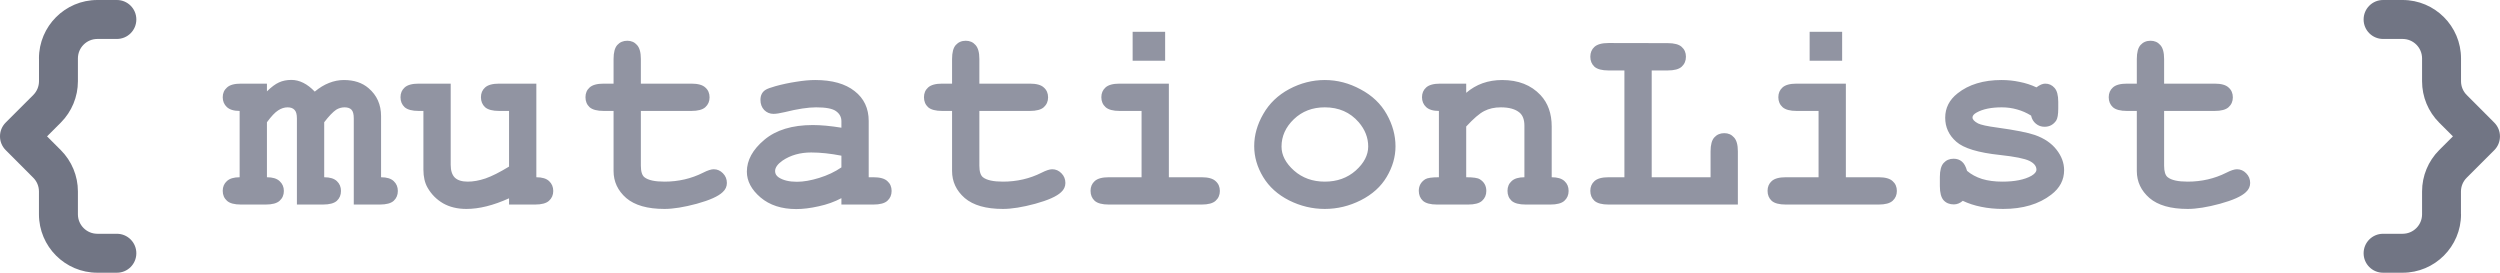
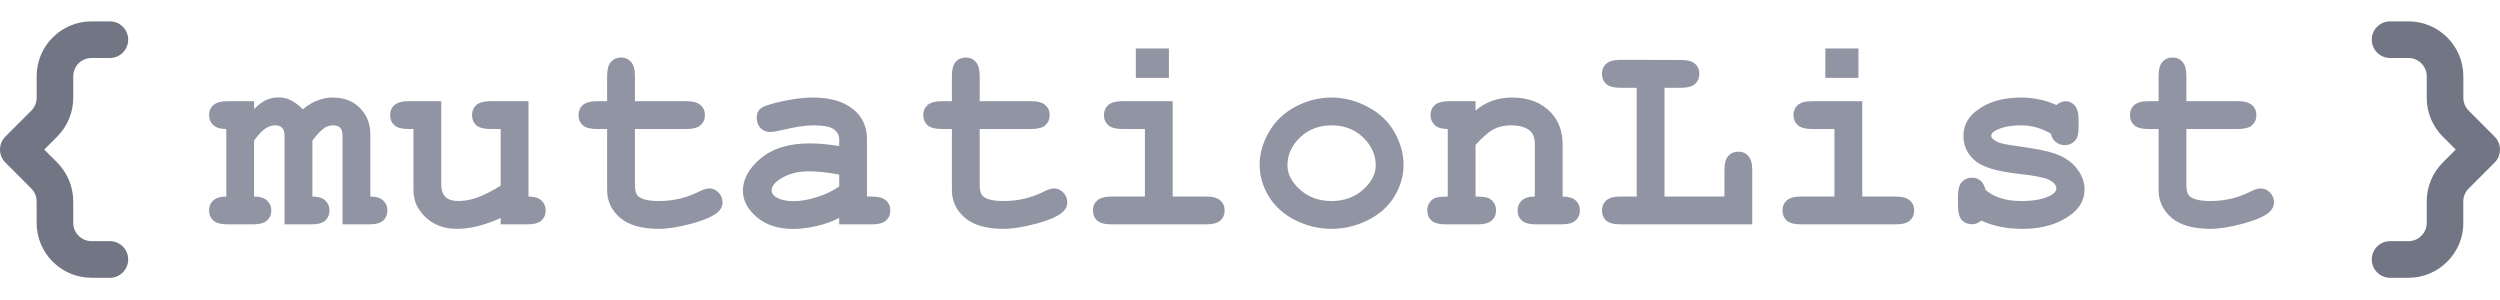
- <svg xmlns="http://www.w3.org/2000/svg" width="110" height="12" viewBox="0 0 110 12" fill="none">
-   <path d="M1.714 2.571C1.714 1.152 2.865 0 4.285 0H5.142C5.616 0 5.999 0.383 5.999 0.857C5.999 1.331 5.616 1.714 5.142 1.714H4.285C3.811 1.714 3.428 2.097 3.428 2.571V3.576C3.428 4.259 3.157 4.912 2.675 5.395L2.07 6L2.675 6.605C3.157 7.088 3.428 7.741 3.428 8.424V9.429C3.428 9.903 3.811 10.286 4.285 10.286H5.142C5.616 10.286 5.999 10.669 5.999 11.143C5.999 11.617 5.616 12 5.142 12H4.285C2.865 12 1.714 10.848 1.714 9.429V8.424C1.714 8.196 1.623 7.979 1.462 7.819L0.251 6.605C-0.084 6.271 -0.084 5.727 0.251 5.392L1.465 4.179C1.625 4.018 1.716 3.801 1.716 3.573V2.571H1.714Z" fill="#717584" />
-   <path d="M11.745 3.68V4.02C11.941 3.828 12.117 3.697 12.273 3.627C12.433 3.553 12.617 3.516 12.823 3.516C12.999 3.516 13.173 3.559 13.345 3.645C13.517 3.73 13.685 3.859 13.849 4.031C14.056 3.859 14.265 3.732 14.476 3.65C14.691 3.564 14.909 3.521 15.132 3.521C15.578 3.521 15.939 3.641 16.216 3.879C16.583 4.191 16.767 4.602 16.767 5.109V7.799C17.017 7.799 17.203 7.855 17.323 7.969C17.445 8.082 17.505 8.227 17.505 8.402C17.505 8.578 17.445 8.723 17.323 8.836C17.203 8.945 16.997 9 16.708 9H15.566V5.209C15.566 5.025 15.533 4.898 15.466 4.828C15.4 4.758 15.298 4.723 15.161 4.723C15.029 4.723 14.906 4.758 14.792 4.828C14.648 4.926 14.472 5.109 14.265 5.379V7.799C14.515 7.799 14.7 7.855 14.822 7.969C14.943 8.082 15.003 8.227 15.003 8.402C15.003 8.578 14.943 8.723 14.822 8.836C14.7 8.945 14.495 9 14.206 9H13.064V5.209C13.064 5.029 13.029 4.904 12.958 4.834C12.892 4.76 12.79 4.723 12.654 4.723C12.513 4.723 12.374 4.768 12.238 4.857C12.101 4.943 11.937 5.117 11.745 5.379V7.799C11.995 7.799 12.181 7.855 12.302 7.969C12.427 8.082 12.49 8.227 12.49 8.402C12.49 8.578 12.427 8.723 12.302 8.836C12.181 8.945 11.976 9 11.687 9H10.603C10.314 9 10.109 8.945 9.988 8.836C9.863 8.723 9.8 8.576 9.8 8.396C9.8 8.221 9.861 8.078 9.982 7.969C10.103 7.855 10.29 7.799 10.544 7.799V4.881C10.29 4.881 10.103 4.824 9.982 4.711C9.861 4.598 9.8 4.453 9.8 4.277C9.8 4.102 9.863 3.959 9.988 3.85C10.109 3.736 10.314 3.68 10.603 3.68H11.745ZM23.599 3.68V7.799C23.853 7.799 24.04 7.855 24.161 7.969C24.282 8.082 24.343 8.227 24.343 8.402C24.343 8.578 24.28 8.723 24.155 8.836C24.034 8.945 23.829 9 23.54 9H22.398V8.725C22.054 8.881 21.726 8.998 21.413 9.076C21.101 9.154 20.804 9.193 20.523 9.193C20.128 9.193 19.786 9.111 19.497 8.947C19.208 8.779 18.98 8.549 18.812 8.256C18.691 8.045 18.63 7.781 18.63 7.465V4.881H18.425C18.136 4.881 17.929 4.826 17.804 4.717C17.683 4.604 17.622 4.457 17.622 4.277C17.622 4.102 17.683 3.959 17.804 3.85C17.929 3.736 18.136 3.68 18.425 3.68H19.831V7.254C19.831 7.508 19.892 7.695 20.013 7.816C20.138 7.934 20.327 7.992 20.581 7.992C20.823 7.992 21.083 7.945 21.36 7.852C21.642 7.754 21.987 7.58 22.398 7.33V4.881H21.964C21.675 4.881 21.468 4.826 21.343 4.717C21.222 4.604 21.161 4.457 21.161 4.277C21.161 4.102 21.222 3.959 21.343 3.85C21.468 3.736 21.675 3.68 21.964 3.68H23.599ZM28.198 4.881V7.289C28.198 7.547 28.251 7.717 28.356 7.799C28.52 7.928 28.813 7.992 29.235 7.992C29.849 7.992 30.415 7.861 30.934 7.6C31.134 7.498 31.29 7.447 31.403 7.447C31.559 7.447 31.694 7.506 31.808 7.623C31.925 7.74 31.983 7.883 31.983 8.051C31.983 8.207 31.921 8.342 31.796 8.455C31.604 8.639 31.225 8.809 30.659 8.965C30.096 9.117 29.622 9.193 29.235 9.193C28.489 9.193 27.928 9.033 27.553 8.713C27.183 8.389 26.997 7.992 26.997 7.523V4.881H26.563C26.274 4.881 26.067 4.826 25.942 4.717C25.821 4.604 25.761 4.457 25.761 4.277C25.761 4.102 25.821 3.959 25.942 3.85C26.067 3.736 26.274 3.68 26.563 3.68H26.997V2.596C26.997 2.307 27.052 2.102 27.161 1.98C27.274 1.855 27.421 1.793 27.6 1.793C27.776 1.793 27.919 1.855 28.028 1.98C28.141 2.102 28.198 2.307 28.198 2.596V3.68H30.419C30.708 3.68 30.913 3.736 31.034 3.85C31.159 3.959 31.221 4.104 31.221 4.283C31.221 4.459 31.159 4.604 31.034 4.717C30.913 4.826 30.708 4.881 30.419 4.881H28.198ZM37.022 9V8.719C36.721 8.879 36.389 8.998 36.026 9.076C35.663 9.158 35.333 9.199 35.036 9.199C34.391 9.199 33.868 9.029 33.465 8.689C33.063 8.346 32.862 7.967 32.862 7.553C32.862 7.049 33.118 6.582 33.63 6.152C34.145 5.719 34.856 5.502 35.762 5.502C36.126 5.502 36.545 5.541 37.022 5.619V5.332C37.022 5.152 36.944 5.006 36.788 4.893C36.635 4.779 36.342 4.723 35.909 4.723C35.553 4.723 35.092 4.793 34.526 4.934C34.315 4.984 34.151 5.01 34.034 5.01C33.874 5.01 33.737 4.953 33.624 4.84C33.514 4.723 33.46 4.574 33.46 4.395C33.46 4.293 33.479 4.205 33.518 4.131C33.557 4.057 33.612 3.998 33.682 3.955C33.752 3.908 33.899 3.854 34.122 3.791C34.419 3.709 34.721 3.645 35.03 3.598C35.339 3.547 35.618 3.521 35.868 3.521C36.614 3.521 37.192 3.684 37.602 4.008C38.016 4.328 38.223 4.768 38.223 5.326V7.799H38.428C38.717 7.799 38.922 7.855 39.044 7.969C39.169 8.078 39.231 8.223 39.231 8.402C39.231 8.578 39.169 8.723 39.044 8.836C38.922 8.945 38.717 9 38.428 9H37.022ZM37.022 6.85C36.542 6.756 36.098 6.709 35.692 6.709C35.204 6.709 34.784 6.828 34.432 7.066C34.214 7.219 34.104 7.373 34.104 7.529C34.104 7.643 34.157 7.734 34.262 7.805C34.458 7.934 34.725 7.998 35.065 7.998C35.354 7.998 35.68 7.941 36.044 7.828C36.411 7.715 36.737 7.561 37.022 7.365V6.85ZM43.092 4.881V7.289C43.092 7.547 43.145 7.717 43.25 7.799C43.414 7.928 43.707 7.992 44.129 7.992C44.742 7.992 45.309 7.861 45.828 7.6C46.028 7.498 46.184 7.447 46.297 7.447C46.453 7.447 46.588 7.506 46.702 7.623C46.819 7.74 46.877 7.883 46.877 8.051C46.877 8.207 46.815 8.342 46.69 8.455C46.498 8.639 46.12 8.809 45.553 8.965C44.991 9.117 44.516 9.193 44.129 9.193C43.383 9.193 42.823 9.033 42.448 8.713C42.077 8.389 41.891 7.992 41.891 7.523V4.881H41.457C41.168 4.881 40.961 4.826 40.836 4.717C40.715 4.604 40.655 4.457 40.655 4.277C40.655 4.102 40.715 3.959 40.836 3.85C40.961 3.736 41.168 3.68 41.457 3.68H41.891V2.596C41.891 2.307 41.946 2.102 42.055 1.98C42.168 1.855 42.315 1.793 42.495 1.793C42.67 1.793 42.813 1.855 42.922 1.98C43.035 2.102 43.092 2.307 43.092 2.596V3.68H45.313C45.602 3.68 45.807 3.736 45.928 3.85C46.053 3.959 46.116 4.104 46.116 4.283C46.116 4.459 46.053 4.604 45.928 4.717C45.807 4.826 45.602 4.881 45.313 4.881H43.092ZM51.266 1.4V2.672H49.836V1.4H51.266ZM51.43 3.68V7.799H52.871C53.16 7.799 53.365 7.855 53.486 7.969C53.611 8.078 53.674 8.223 53.674 8.402C53.674 8.578 53.611 8.723 53.486 8.836C53.365 8.945 53.16 9 52.871 9H48.787C48.498 9 48.291 8.945 48.166 8.836C48.045 8.723 47.984 8.576 47.984 8.396C47.984 8.221 48.045 8.078 48.166 7.969C48.291 7.855 48.498 7.799 48.787 7.799H50.229V4.881H49.262C48.977 4.881 48.772 4.826 48.647 4.717C48.522 4.604 48.459 4.457 48.459 4.277C48.459 4.102 48.52 3.959 48.641 3.85C48.766 3.736 48.973 3.68 49.262 3.68H51.43ZM61.402 6.439C61.402 6.9 61.273 7.348 61.016 7.781C60.762 8.211 60.381 8.555 59.873 8.812C59.369 9.066 58.842 9.193 58.291 9.193C57.744 9.193 57.221 9.068 56.721 8.818C56.221 8.564 55.84 8.221 55.578 7.787C55.316 7.354 55.185 6.9 55.185 6.428C55.185 5.947 55.318 5.477 55.584 5.016C55.849 4.551 56.23 4.186 56.726 3.92C57.226 3.654 57.748 3.521 58.291 3.521C58.838 3.521 59.363 3.658 59.867 3.932C60.375 4.201 60.758 4.566 61.016 5.027C61.273 5.484 61.402 5.955 61.402 6.439ZM60.201 6.445C60.201 6.059 60.062 5.703 59.785 5.379C59.406 4.941 58.908 4.723 58.291 4.723C57.748 4.723 57.295 4.896 56.931 5.244C56.568 5.592 56.387 5.994 56.387 6.451C56.387 6.826 56.57 7.178 56.937 7.506C57.305 7.83 57.756 7.992 58.291 7.992C58.83 7.992 59.283 7.83 59.65 7.506C60.017 7.178 60.201 6.824 60.201 6.445ZM64.513 3.68V4.084C64.732 3.896 64.972 3.756 65.234 3.662C65.5 3.568 65.787 3.521 66.095 3.521C66.806 3.521 67.369 3.742 67.783 4.184C68.111 4.535 68.275 4.996 68.275 5.566V7.799C68.529 7.799 68.716 7.855 68.838 7.969C68.959 8.078 69.019 8.223 69.019 8.402C69.019 8.578 68.957 8.723 68.832 8.836C68.711 8.945 68.505 9 68.216 9H67.132C66.843 9 66.636 8.945 66.511 8.836C66.39 8.723 66.33 8.576 66.33 8.396C66.33 8.221 66.39 8.078 66.511 7.969C66.632 7.855 66.82 7.799 67.074 7.799V5.531C67.074 5.27 67.004 5.078 66.863 4.957C66.679 4.801 66.404 4.723 66.037 4.723C65.759 4.723 65.515 4.777 65.304 4.887C65.097 4.992 64.834 5.219 64.513 5.566V7.799C64.822 7.799 65.021 7.828 65.111 7.887C65.302 8.004 65.398 8.176 65.398 8.402C65.398 8.578 65.336 8.723 65.211 8.836C65.09 8.945 64.884 9 64.595 9H63.23C62.941 9 62.734 8.945 62.609 8.836C62.488 8.723 62.427 8.576 62.427 8.396C62.427 8.178 62.521 8.008 62.709 7.887C62.802 7.828 63.004 7.799 63.312 7.799V4.881C63.058 4.881 62.871 4.824 62.75 4.711C62.629 4.598 62.568 4.453 62.568 4.277C62.568 4.102 62.629 3.959 62.75 3.85C62.875 3.736 63.082 3.68 63.371 3.68H64.513ZM72.675 3.1V7.799H75.265V6.662C75.265 6.373 75.32 6.168 75.429 6.047C75.542 5.922 75.689 5.859 75.868 5.859C76.044 5.859 76.187 5.922 76.296 6.047C76.41 6.168 76.466 6.373 76.466 6.662V9H70.777C70.488 9 70.281 8.945 70.156 8.836C70.035 8.723 69.974 8.576 69.974 8.396C69.974 8.221 70.035 8.078 70.156 7.969C70.281 7.855 70.488 7.799 70.777 7.799H71.474V3.1H70.777C70.488 3.1 70.281 3.045 70.156 2.936C70.035 2.822 69.974 2.676 69.974 2.496C69.974 2.316 70.035 2.172 70.156 2.062C70.281 1.949 70.488 1.893 70.777 1.893L73.378 1.898C73.667 1.898 73.873 1.953 73.993 2.062C74.118 2.172 74.181 2.316 74.181 2.496C74.181 2.676 74.118 2.822 73.993 2.936C73.873 3.045 73.667 3.1 73.378 3.1H72.675ZM81.054 1.4V2.672H79.624V1.4H81.054ZM81.218 3.68V7.799H82.659C82.948 7.799 83.153 7.855 83.275 7.969C83.4 8.078 83.462 8.223 83.462 8.402C83.462 8.578 83.4 8.723 83.275 8.836C83.153 8.945 82.948 9 82.659 9H78.575C78.286 9 78.079 8.945 77.954 8.836C77.833 8.723 77.773 8.576 77.773 8.396C77.773 8.221 77.833 8.078 77.954 7.969C78.079 7.855 78.286 7.799 78.575 7.799H80.017V4.881H79.05C78.765 4.881 78.56 4.826 78.435 4.717C78.31 4.604 78.247 4.457 78.247 4.277C78.247 4.102 78.308 3.959 78.429 3.85C78.554 3.736 78.761 3.68 79.05 3.68H81.218ZM89.368 5.086C89.173 4.965 88.968 4.875 88.753 4.816C88.538 4.754 88.313 4.723 88.079 4.723C87.614 4.723 87.245 4.799 86.972 4.951C86.85 5.018 86.79 5.09 86.79 5.168C86.79 5.258 86.872 5.346 87.036 5.432C87.161 5.494 87.44 5.555 87.874 5.613C88.671 5.723 89.225 5.832 89.538 5.941C89.948 6.086 90.265 6.301 90.487 6.586C90.71 6.871 90.821 7.172 90.821 7.488C90.821 7.918 90.632 8.277 90.253 8.566C89.71 8.984 89.005 9.193 88.138 9.193C87.79 9.193 87.468 9.162 87.171 9.1C86.878 9.041 86.608 8.953 86.362 8.836C86.304 8.887 86.241 8.926 86.175 8.953C86.108 8.98 86.04 8.994 85.97 8.994C85.782 8.994 85.632 8.934 85.519 8.812C85.409 8.688 85.354 8.48 85.354 8.191V7.787C85.354 7.498 85.409 7.293 85.519 7.172C85.632 7.047 85.778 6.984 85.958 6.984C86.103 6.984 86.224 7.025 86.321 7.107C86.419 7.186 86.495 7.322 86.55 7.518C86.733 7.674 86.954 7.793 87.212 7.875C87.47 7.953 87.766 7.992 88.103 7.992C88.653 7.992 89.081 7.906 89.386 7.734C89.53 7.648 89.603 7.559 89.603 7.465C89.603 7.309 89.499 7.18 89.292 7.078C89.085 6.977 88.657 6.891 88.009 6.82C87.044 6.719 86.399 6.523 86.075 6.234C85.751 5.949 85.589 5.598 85.589 5.18C85.589 4.75 85.77 4.393 86.134 4.107C86.626 3.717 87.27 3.521 88.067 3.521C88.345 3.521 88.61 3.549 88.864 3.604C89.122 3.654 89.368 3.734 89.603 3.844C89.677 3.789 89.745 3.748 89.808 3.721C89.874 3.693 89.934 3.68 89.989 3.68C90.153 3.68 90.29 3.742 90.399 3.867C90.509 3.988 90.563 4.193 90.563 4.482V4.775C90.563 5.037 90.532 5.215 90.47 5.309C90.345 5.488 90.175 5.578 89.96 5.578C89.815 5.578 89.688 5.533 89.579 5.443C89.47 5.354 89.399 5.234 89.368 5.086ZM95.221 4.881V7.289C95.221 7.547 95.274 7.717 95.38 7.799C95.544 7.928 95.837 7.992 96.258 7.992C96.872 7.992 97.438 7.861 97.958 7.6C98.157 7.498 98.313 7.447 98.426 7.447C98.583 7.447 98.718 7.506 98.831 7.623C98.948 7.74 99.007 7.883 99.007 8.051C99.007 8.207 98.944 8.342 98.819 8.455C98.628 8.639 98.249 8.809 97.682 8.965C97.12 9.117 96.645 9.193 96.258 9.193C95.512 9.193 94.952 9.033 94.577 8.713C94.206 8.389 94.02 7.992 94.02 7.523V4.881H93.587C93.297 4.881 93.091 4.826 92.966 4.717C92.844 4.604 92.784 4.457 92.784 4.277C92.784 4.102 92.844 3.959 92.966 3.85C93.091 3.736 93.297 3.68 93.587 3.68H94.02V2.596C94.02 2.307 94.075 2.102 94.184 1.98C94.297 1.855 94.444 1.793 94.624 1.793C94.799 1.793 94.942 1.855 95.051 1.98C95.165 2.102 95.221 2.307 95.221 2.596V3.68H97.442C97.731 3.68 97.936 3.736 98.057 3.85C98.182 3.959 98.245 4.104 98.245 4.283C98.245 4.459 98.182 4.604 98.057 4.717C97.936 4.826 97.731 4.881 97.442 4.881H95.221Z" fill="#9194A2" />
-   <path d="M108.285 9.429C108.285 10.848 107.133 12 105.714 12L104.856 12C104.382 12 103.999 11.617 103.999 11.143C103.999 10.669 104.382 10.286 104.856 10.286L105.714 10.286C106.188 10.286 106.571 9.903 106.571 9.429L106.571 8.424C106.571 7.741 106.841 7.088 107.323 6.605L107.929 6L107.323 5.395C106.841 4.912 106.571 4.259 106.571 3.576L106.571 2.571C106.571 2.097 106.188 1.714 105.714 1.714L104.856 1.714C104.382 1.714 103.999 1.331 103.999 0.857C103.999 0.383 104.382 -6.10201e-07 104.856 -5.68754e-07L105.714 -4.9382e-07C107.133 -3.69711e-07 108.285 1.152 108.285 2.571L108.285 3.576C108.285 3.804 108.376 4.021 108.537 4.181L109.748 5.395C110.082 5.729 110.082 6.273 109.748 6.608L108.534 7.821C108.373 7.982 108.282 8.199 108.282 8.427L108.282 9.429L108.285 9.429Z" fill="#717584" />
+ <svg xmlns="http://www.w3.org/2000/svg" width="117" height="14" viewBox="0 0 117 14" fill="none">
+   <path d="M1.714 3.571C1.714 2.152 2.865 1 4.285 1H5.142C5.616 1 5.999 1.383 5.999 1.857C5.999 2.331 5.616 2.714 5.142 2.714H4.285C3.811 2.714 3.428 3.097 3.428 3.571V4.576C3.428 5.259 3.157 5.912 2.675 6.395L2.07 7L2.675 7.605C3.157 8.088 3.428 8.741 3.428 9.424V10.429C3.428 10.903 3.811 11.286 4.285 11.286H5.142C5.616 11.286 5.999 11.669 5.999 12.143C5.999 12.617 5.616 13 5.142 13H4.285C2.865 13 1.714 11.848 1.714 10.429V9.424C1.714 9.196 1.623 8.979 1.462 8.819L0.251 7.605C-0.084 7.271 -0.084 6.727 0.251 6.392L1.465 5.179C1.625 5.018 1.716 4.801 1.716 4.573V3.571H1.714Z" fill="#717584" />
+   <path d="M11.891 4.736V5.104C12.102 4.897 12.293 4.755 12.462 4.679C12.636 4.599 12.835 4.559 13.059 4.559C13.249 4.559 13.438 4.605 13.624 4.698C13.81 4.791 13.992 4.931 14.17 5.117C14.394 4.931 14.62 4.793 14.849 4.705C15.082 4.611 15.319 4.565 15.56 4.565C16.042 4.565 16.434 4.694 16.734 4.952C17.132 5.291 17.331 5.735 17.331 6.285V9.199C17.602 9.199 17.803 9.26 17.934 9.383C18.065 9.506 18.131 9.662 18.131 9.853C18.131 10.043 18.065 10.2 17.934 10.322C17.803 10.441 17.581 10.5 17.267 10.5H16.03V6.393C16.03 6.194 15.994 6.057 15.922 5.98C15.85 5.904 15.74 5.866 15.592 5.866C15.448 5.866 15.314 5.904 15.192 5.98C15.035 6.086 14.845 6.285 14.62 6.577V9.199C14.891 9.199 15.092 9.26 15.223 9.383C15.355 9.506 15.42 9.662 15.42 9.853C15.42 10.043 15.355 10.2 15.223 10.322C15.092 10.441 14.87 10.5 14.557 10.5H13.319V6.393C13.319 6.198 13.281 6.063 13.205 5.987C13.133 5.906 13.023 5.866 12.875 5.866C12.723 5.866 12.572 5.915 12.424 6.012C12.276 6.105 12.098 6.294 11.891 6.577V9.199C12.162 9.199 12.363 9.26 12.494 9.383C12.629 9.506 12.697 9.662 12.697 9.853C12.697 10.043 12.629 10.2 12.494 10.322C12.363 10.441 12.141 10.5 11.828 10.5H10.653C10.34 10.5 10.118 10.441 9.987 10.322C9.851 10.2 9.784 10.041 9.784 9.846C9.784 9.656 9.849 9.501 9.98 9.383C10.111 9.26 10.315 9.199 10.59 9.199V6.038C10.315 6.038 10.111 5.976 9.98 5.854C9.849 5.731 9.784 5.574 9.784 5.384C9.784 5.193 9.851 5.039 9.987 4.92C10.118 4.798 10.34 4.736 10.653 4.736H11.891ZM24.732 4.736V9.199C25.007 9.199 25.21 9.26 25.341 9.383C25.473 9.506 25.538 9.662 25.538 9.853C25.538 10.043 25.47 10.2 25.335 10.322C25.204 10.441 24.982 10.5 24.669 10.5H23.431V10.202C23.058 10.371 22.703 10.498 22.364 10.582C22.026 10.667 21.704 10.71 21.399 10.71C20.972 10.71 20.602 10.621 20.289 10.443C19.976 10.261 19.728 10.011 19.546 9.694C19.415 9.465 19.349 9.18 19.349 8.837V6.038H19.127C18.814 6.038 18.59 5.978 18.454 5.86C18.323 5.737 18.257 5.578 18.257 5.384C18.257 5.193 18.323 5.039 18.454 4.92C18.59 4.798 18.814 4.736 19.127 4.736H20.65V8.608C20.65 8.883 20.716 9.087 20.847 9.218C20.983 9.345 21.188 9.408 21.463 9.408C21.725 9.408 22.007 9.357 22.307 9.256C22.612 9.15 22.986 8.962 23.431 8.691V6.038H22.961C22.648 6.038 22.424 5.978 22.288 5.86C22.157 5.737 22.091 5.578 22.091 5.384C22.091 5.193 22.157 5.039 22.288 4.92C22.424 4.798 22.648 4.736 22.961 4.736H24.732ZM29.715 6.038V8.646C29.715 8.926 29.772 9.11 29.886 9.199C30.064 9.338 30.381 9.408 30.838 9.408C31.503 9.408 32.116 9.266 32.679 8.983C32.895 8.873 33.064 8.818 33.187 8.818C33.356 8.818 33.502 8.881 33.625 9.008C33.752 9.135 33.815 9.29 33.815 9.472C33.815 9.641 33.748 9.787 33.612 9.91C33.405 10.109 32.994 10.293 32.381 10.462C31.771 10.627 31.257 10.71 30.838 10.71C30.03 10.71 29.423 10.536 29.016 10.189C28.614 9.838 28.413 9.408 28.413 8.9V6.038H27.944C27.631 6.038 27.406 5.978 27.271 5.86C27.14 5.737 27.074 5.578 27.074 5.384C27.074 5.193 27.14 5.039 27.271 4.92C27.406 4.798 27.631 4.736 27.944 4.736H28.413V3.562C28.413 3.249 28.473 3.027 28.591 2.896C28.714 2.76 28.872 2.692 29.067 2.692C29.258 2.692 29.412 2.76 29.531 2.896C29.653 3.027 29.715 3.249 29.715 3.562V4.736H32.12C32.434 4.736 32.656 4.798 32.787 4.92C32.922 5.039 32.99 5.195 32.99 5.39C32.99 5.581 32.922 5.737 32.787 5.86C32.656 5.978 32.434 6.038 32.12 6.038H29.715ZM39.274 10.5V10.195C38.948 10.369 38.588 10.498 38.195 10.582C37.801 10.671 37.444 10.716 37.122 10.716C36.424 10.716 35.857 10.532 35.421 10.164C34.985 9.791 34.767 9.381 34.767 8.932C34.767 8.386 35.044 7.881 35.599 7.415C36.157 6.945 36.927 6.71 37.909 6.71C38.303 6.71 38.758 6.753 39.274 6.837V6.526C39.274 6.332 39.189 6.173 39.02 6.05C38.855 5.928 38.538 5.866 38.068 5.866C37.683 5.866 37.184 5.942 36.57 6.095C36.341 6.15 36.164 6.177 36.037 6.177C35.863 6.177 35.715 6.116 35.592 5.993C35.474 5.866 35.415 5.705 35.415 5.511C35.415 5.401 35.436 5.306 35.478 5.225C35.52 5.145 35.58 5.081 35.656 5.035C35.732 4.984 35.891 4.925 36.132 4.857C36.453 4.768 36.781 4.698 37.116 4.647C37.45 4.592 37.753 4.565 38.023 4.565C38.832 4.565 39.458 4.741 39.902 5.092C40.351 5.439 40.575 5.915 40.575 6.52V9.199H40.797C41.111 9.199 41.333 9.26 41.464 9.383C41.599 9.501 41.667 9.658 41.667 9.853C41.667 10.043 41.599 10.2 41.464 10.322C41.333 10.441 41.111 10.5 40.797 10.5H39.274ZM39.274 8.17C38.754 8.069 38.273 8.018 37.833 8.018C37.304 8.018 36.849 8.147 36.468 8.405C36.231 8.57 36.113 8.737 36.113 8.907C36.113 9.029 36.17 9.129 36.284 9.205C36.496 9.345 36.786 9.415 37.154 9.415C37.467 9.415 37.82 9.353 38.214 9.23C38.612 9.108 38.965 8.941 39.274 8.729V8.17ZM45.85 6.038V8.646C45.85 8.926 45.907 9.11 46.021 9.199C46.199 9.338 46.516 9.408 46.973 9.408C47.638 9.408 48.251 9.266 48.814 8.983C49.03 8.873 49.199 8.818 49.322 8.818C49.491 8.818 49.637 8.881 49.76 9.008C49.887 9.135 49.95 9.29 49.95 9.472C49.95 9.641 49.883 9.787 49.747 9.91C49.54 10.109 49.13 10.293 48.516 10.462C47.907 10.627 47.392 10.71 46.973 10.71C46.165 10.71 45.558 10.536 45.152 10.189C44.75 9.838 44.549 9.408 44.549 8.9V6.038H44.079C43.766 6.038 43.541 5.978 43.406 5.86C43.275 5.737 43.209 5.578 43.209 5.384C43.209 5.193 43.275 5.039 43.406 4.92C43.541 4.798 43.766 4.736 44.079 4.736H44.549V3.562C44.549 3.249 44.608 3.027 44.726 2.896C44.849 2.76 45.008 2.692 45.202 2.692C45.393 2.692 45.547 2.76 45.666 2.896C45.788 3.027 45.85 3.249 45.85 3.562V4.736H48.256C48.569 4.736 48.791 4.798 48.922 4.92C49.058 5.039 49.125 5.195 49.125 5.39C49.125 5.581 49.058 5.737 48.922 5.86C48.791 5.978 48.569 6.038 48.256 6.038H45.85ZM54.705 2.267V3.645H53.156V2.267H54.705ZM54.882 4.736V9.199H56.444C56.757 9.199 56.979 9.26 57.11 9.383C57.246 9.501 57.313 9.658 57.313 9.853C57.313 10.043 57.246 10.2 57.11 10.322C56.979 10.441 56.757 10.5 56.444 10.5H52.02C51.706 10.5 51.482 10.441 51.347 10.322C51.215 10.2 51.15 10.041 51.15 9.846C51.15 9.656 51.215 9.501 51.347 9.383C51.482 9.26 51.706 9.199 52.02 9.199H53.581V6.038H52.534C52.225 6.038 52.003 5.978 51.867 5.86C51.732 5.737 51.664 5.578 51.664 5.384C51.664 5.193 51.73 5.039 51.861 4.92C51.996 4.798 52.221 4.736 52.534 4.736H54.882ZM65.686 7.726C65.686 8.225 65.546 8.71 65.267 9.18C64.992 9.645 64.579 10.018 64.029 10.297C63.483 10.572 62.912 10.71 62.315 10.71C61.723 10.71 61.156 10.574 60.614 10.303C60.072 10.028 59.66 9.656 59.376 9.186C59.093 8.716 58.951 8.225 58.951 7.713C58.951 7.193 59.095 6.683 59.383 6.184C59.67 5.68 60.083 5.284 60.62 4.997C61.162 4.709 61.727 4.565 62.315 4.565C62.908 4.565 63.477 4.713 64.023 5.009C64.573 5.301 64.988 5.697 65.267 6.196C65.546 6.691 65.686 7.201 65.686 7.726ZM64.385 7.732C64.385 7.313 64.234 6.928 63.934 6.577C63.523 6.103 62.984 5.866 62.315 5.866C61.727 5.866 61.236 6.055 60.843 6.431C60.449 6.808 60.252 7.244 60.252 7.739C60.252 8.145 60.451 8.526 60.849 8.881C61.247 9.233 61.735 9.408 62.315 9.408C62.899 9.408 63.39 9.233 63.788 8.881C64.186 8.526 64.385 8.143 64.385 7.732ZM69.056 4.736V5.174C69.293 4.971 69.553 4.819 69.837 4.717C70.125 4.616 70.436 4.565 70.77 4.565C71.54 4.565 72.15 4.804 72.598 5.282C72.954 5.663 73.131 6.162 73.131 6.78V9.199C73.406 9.199 73.609 9.26 73.741 9.383C73.872 9.501 73.938 9.658 73.938 9.853C73.938 10.043 73.87 10.2 73.734 10.322C73.603 10.441 73.381 10.5 73.068 10.5H71.894C71.58 10.5 71.356 10.441 71.221 10.322C71.09 10.2 71.024 10.041 71.024 9.846C71.024 9.656 71.09 9.501 71.221 9.383C71.352 9.26 71.555 9.199 71.83 9.199V6.742C71.83 6.459 71.754 6.251 71.602 6.12C71.403 5.951 71.104 5.866 70.707 5.866C70.406 5.866 70.142 5.925 69.913 6.044C69.689 6.158 69.403 6.404 69.056 6.78V9.199C69.391 9.199 69.606 9.23 69.704 9.294C69.911 9.421 70.015 9.607 70.015 9.853C70.015 10.043 69.947 10.2 69.811 10.322C69.68 10.441 69.458 10.5 69.145 10.5H67.666C67.353 10.5 67.129 10.441 66.993 10.322C66.862 10.2 66.796 10.041 66.796 9.846C66.796 9.609 66.898 9.425 67.101 9.294C67.203 9.23 67.421 9.199 67.755 9.199V6.038C67.48 6.038 67.277 5.976 67.145 5.854C67.014 5.731 66.949 5.574 66.949 5.384C66.949 5.193 67.014 5.039 67.145 4.92C67.281 4.798 67.505 4.736 67.818 4.736H69.056ZM77.898 4.108V9.199H80.704V7.967C80.704 7.654 80.763 7.432 80.882 7.301C81.004 7.165 81.163 7.098 81.358 7.098C81.548 7.098 81.703 7.165 81.821 7.301C81.944 7.432 82.005 7.654 82.005 7.967V10.5H75.841C75.528 10.5 75.304 10.441 75.169 10.322C75.037 10.2 74.972 10.041 74.972 9.846C74.972 9.656 75.037 9.501 75.169 9.383C75.304 9.26 75.528 9.199 75.841 9.199H76.597V4.108H75.841C75.528 4.108 75.304 4.049 75.169 3.93C75.037 3.807 74.972 3.649 74.972 3.454C74.972 3.259 75.037 3.103 75.169 2.984C75.304 2.862 75.528 2.8 75.841 2.8L78.66 2.807C78.973 2.807 79.195 2.866 79.326 2.984C79.462 3.103 79.529 3.259 79.529 3.454C79.529 3.649 79.462 3.807 79.326 3.93C79.195 4.049 78.973 4.108 78.66 4.108H77.898ZM86.975 2.267V3.645H85.426V2.267H86.975ZM87.153 4.736V9.199H88.714C89.028 9.199 89.25 9.26 89.381 9.383C89.516 9.501 89.584 9.658 89.584 9.853C89.584 10.043 89.516 10.2 89.381 10.322C89.25 10.441 89.028 10.5 88.714 10.5H84.29C83.977 10.5 83.753 10.441 83.617 10.322C83.486 10.2 83.42 10.041 83.42 9.846C83.42 9.656 83.486 9.501 83.617 9.383C83.753 9.26 83.977 9.199 84.29 9.199H85.852V6.038H84.804C84.495 6.038 84.273 5.978 84.138 5.86C84.002 5.737 83.934 5.578 83.934 5.384C83.934 5.193 84 5.039 84.131 4.92C84.267 4.798 84.491 4.736 84.804 4.736H87.153ZM95.982 6.26C95.771 6.129 95.548 6.031 95.316 5.968C95.083 5.9 94.84 5.866 94.586 5.866C94.082 5.866 93.682 5.949 93.386 6.114C93.255 6.186 93.189 6.264 93.189 6.349C93.189 6.446 93.278 6.541 93.456 6.634C93.591 6.702 93.894 6.768 94.364 6.831C95.227 6.95 95.828 7.068 96.166 7.187C96.611 7.343 96.953 7.576 97.195 7.885C97.436 8.194 97.556 8.52 97.556 8.862C97.556 9.328 97.351 9.717 96.941 10.03C96.352 10.483 95.589 10.71 94.649 10.71C94.272 10.71 93.923 10.676 93.602 10.608C93.284 10.544 92.992 10.449 92.726 10.322C92.662 10.377 92.595 10.42 92.523 10.449C92.451 10.479 92.377 10.494 92.3 10.494C92.097 10.494 91.934 10.428 91.812 10.297C91.693 10.162 91.634 9.937 91.634 9.624V9.186C91.634 8.873 91.693 8.651 91.812 8.52C91.934 8.384 92.093 8.316 92.288 8.316C92.444 8.316 92.576 8.361 92.681 8.45C92.787 8.534 92.87 8.682 92.929 8.894C93.128 9.063 93.367 9.192 93.646 9.281C93.925 9.366 94.247 9.408 94.611 9.408C95.208 9.408 95.671 9.315 96.001 9.129C96.158 9.036 96.236 8.938 96.236 8.837C96.236 8.668 96.124 8.528 95.9 8.418C95.675 8.308 95.212 8.215 94.51 8.139C93.464 8.029 92.766 7.817 92.415 7.504C92.064 7.195 91.888 6.814 91.888 6.361C91.888 5.896 92.085 5.509 92.478 5.2C93.011 4.777 93.71 4.565 94.573 4.565C94.873 4.565 95.161 4.595 95.436 4.654C95.716 4.709 95.982 4.796 96.236 4.914C96.316 4.855 96.391 4.81 96.458 4.781C96.53 4.751 96.596 4.736 96.655 4.736C96.833 4.736 96.981 4.804 97.099 4.939C97.218 5.071 97.277 5.293 97.277 5.606V5.923C97.277 6.207 97.243 6.399 97.175 6.501C97.04 6.696 96.856 6.793 96.623 6.793C96.467 6.793 96.329 6.744 96.211 6.647C96.092 6.55 96.016 6.421 95.982 6.26ZM102.323 6.038V8.646C102.323 8.926 102.38 9.11 102.495 9.199C102.672 9.338 102.99 9.408 103.447 9.408C104.111 9.408 104.725 9.266 105.288 8.983C105.503 8.873 105.673 8.818 105.795 8.818C105.965 8.818 106.111 8.881 106.233 9.008C106.36 9.135 106.424 9.29 106.424 9.472C106.424 9.641 106.356 9.787 106.221 9.91C106.013 10.109 105.603 10.293 104.989 10.462C104.38 10.627 103.866 10.71 103.447 10.71C102.638 10.71 102.031 10.536 101.625 10.189C101.223 9.838 101.022 9.408 101.022 8.9V6.038H100.552C100.239 6.038 100.015 5.978 99.879 5.86C99.748 5.737 99.683 5.578 99.683 5.384C99.683 5.193 99.748 5.039 99.879 4.92C100.015 4.798 100.239 4.736 100.552 4.736H101.022V3.562C101.022 3.249 101.081 3.027 101.2 2.896C101.322 2.76 101.481 2.692 101.676 2.692C101.866 2.692 102.021 2.76 102.139 2.896C102.262 3.027 102.323 3.249 102.323 3.562V4.736H104.729C105.042 4.736 105.264 4.798 105.395 4.92C105.531 5.039 105.599 5.195 105.599 5.39C105.599 5.581 105.531 5.737 105.395 5.86C105.264 5.978 105.042 6.038 104.729 6.038H102.323Z" fill="#9194A2" />
+   <path d="M115.285 10.429C115.285 11.848 114.133 13 112.714 13L111.856 13C111.382 13 110.999 12.617 110.999 12.143C110.999 11.669 111.382 11.286 111.856 11.286L112.714 11.286C113.188 11.286 113.571 10.903 113.571 10.429L113.571 9.424C113.571 8.741 113.841 8.088 114.323 7.605L114.929 7L114.323 6.395C113.841 5.912 113.571 5.259 113.571 4.576L113.571 3.571C113.571 3.097 113.188 2.714 112.714 2.714L111.856 2.714C111.382 2.714 110.999 2.331 110.999 1.857C110.999 1.383 111.382 1 111.856 1L112.714 1C114.133 1 115.285 2.152 115.285 3.571L115.285 4.576C115.285 4.804 115.376 5.021 115.537 5.181L116.748 6.395C117.082 6.729 117.082 7.273 116.748 7.608L115.534 8.821C115.373 8.982 115.282 9.199 115.282 9.427L115.282 10.429L115.285 10.429Z" fill="#717584" />
</svg>
